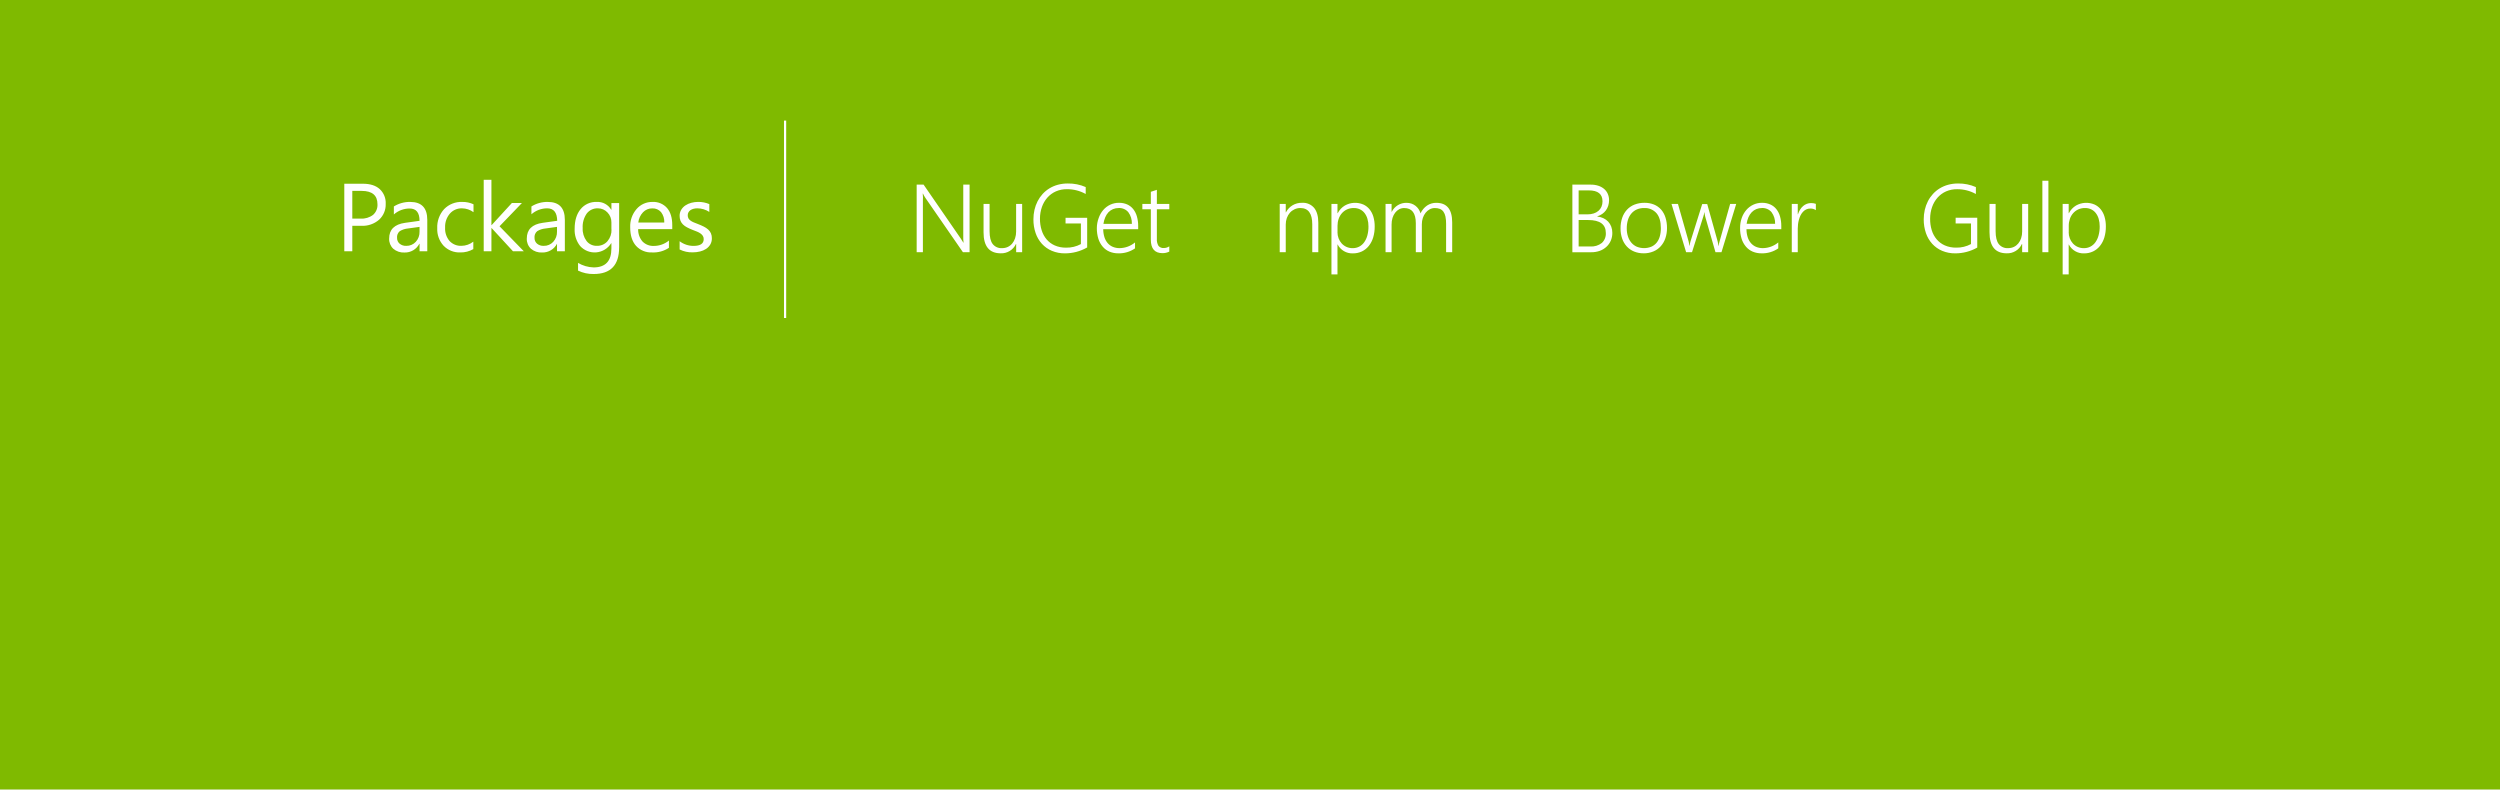
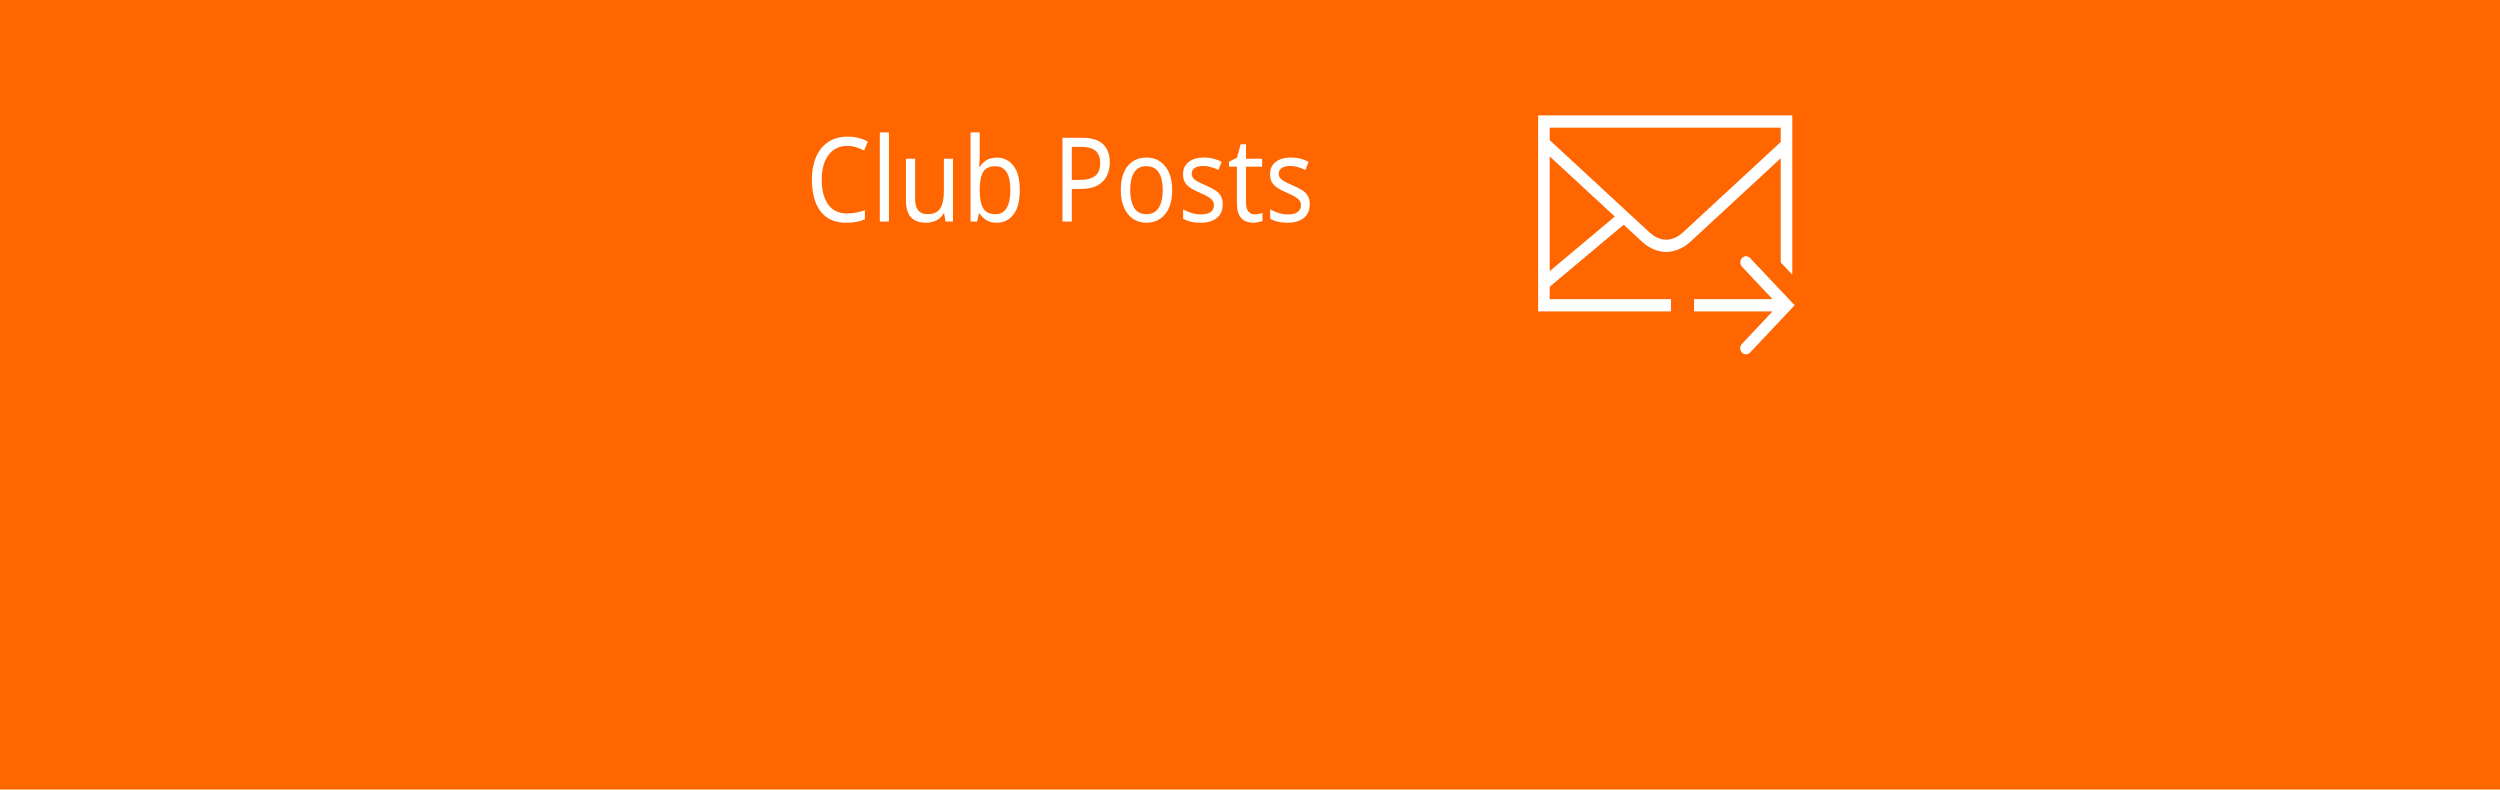
- <svg xmlns="http://www.w3.org/2000/svg" id="bg" viewBox="0 0 1140 360">
-   <defs>
-     <style>.cls-1{fill:#7fba00;}.cls-2{fill:#fff;}</style>
+ <svg xmlns="http://www.w3.org/2000/svg" id="bg" viewBox="0 0 1140 360" version="1.1">
+   <defs id="defs27">
+     <style id="style25">.cls-1{fill:#7fba00;}.cls-2{fill:#fff;}</style>
  </defs>
-   <path class="cls-1" d="M0,0H1140V360H0V0Z" />
-   <path class="cls-2" d="M160.65,102.95v11.64H157V83.78h8.46q4.94,0,7.66,2.41A8.59,8.59,0,0,1,175.88,93a9.34,9.34,0,0,1-3,7.18,11.53,11.53,0,0,1-8.15,2.79h-4.06Zm0-15.9V99.68h3.78a8.45,8.45,0,0,0,5.7-1.71,6,6,0,0,0,2-4.82q0-6.1-7.22-6.1h-4.23Zm34.19,27.54h-3.52v-3.44h-0.09a7.38,7.38,0,0,1-6.77,4,7.23,7.23,0,0,1-5.15-1.74,6,6,0,0,1-1.86-4.62q0-6.17,7.26-7.18l6.6-.92q0-5.61-4.53-5.61a10.83,10.83,0,0,0-7.18,2.71V94.14a13.63,13.63,0,0,1,7.48-2.06q7.76,0,7.76,8.21v14.31Zm-3.52-11.13-5.31.73a8.62,8.62,0,0,0-3.7,1.21,3.5,3.5,0,0,0-1.25,3.08,3.36,3.36,0,0,0,1.15,2.63,4.44,4.44,0,0,0,3.06,1,5.66,5.66,0,0,0,4.33-1.84,6.56,6.56,0,0,0,1.71-4.65v-2.19Zm24.54,10.12a11.45,11.45,0,0,1-6,1.53,10,10,0,0,1-7.59-3.06,11.09,11.09,0,0,1-2.89-7.94,12.2,12.2,0,0,1,3.12-8.73,10.9,10.9,0,0,1,8.31-3.3,11.58,11.58,0,0,1,5.11,1.07v3.61A9,9,0,0,0,210.66,95a7.08,7.08,0,0,0-5.53,2.42,9.17,9.17,0,0,0-2.16,6.35,8.73,8.73,0,0,0,2,6.1,7,7,0,0,0,5.45,2.23,8.83,8.83,0,0,0,5.41-1.91v3.35Zm23,1h-4.94L224.18,104h-0.09v10.57h-3.52V82h3.52v20.65h0.09l9.24-10.08H238l-10.21,10.61Zm18.74,0H254v-3.44H254a7.38,7.38,0,0,1-6.77,4,7.23,7.23,0,0,1-5.15-1.74,6,6,0,0,1-1.86-4.62q0-6.17,7.26-7.18l6.6-.92Q254,95,249.51,95a10.83,10.83,0,0,0-7.18,2.71V94.14a13.63,13.63,0,0,1,7.48-2.06q7.76,0,7.76,8.21v14.31ZM254,103.46l-5.31.73a8.62,8.62,0,0,0-3.7,1.21,3.5,3.5,0,0,0-1.25,3.08,3.36,3.36,0,0,0,1.15,2.63,4.44,4.44,0,0,0,3.06,1,5.66,5.66,0,0,0,4.33-1.84,6.56,6.56,0,0,0,1.71-4.65v-2.19Zm28.32,9.37q0,12.12-11.6,12.12a15.58,15.58,0,0,1-7.13-1.55v-3.52a14.65,14.65,0,0,0,7.09,2.06q8.12,0,8.12-8.64V110.9h-0.09a8.9,8.9,0,0,1-14.17,1.28,11.72,11.72,0,0,1-2.5-7.87q0-5.61,2.7-8.92a9,9,0,0,1,7.38-3.31,7.17,7.17,0,0,1,6.6,3.57h0.09V92.59h3.52v20.24Zm-3.52-8.19V101.4a6.29,6.29,0,0,0-1.77-4.49A5.84,5.84,0,0,0,272.66,95a6.12,6.12,0,0,0-5.11,2.37,10.6,10.6,0,0,0-1.85,6.65,9.1,9.1,0,0,0,1.77,5.88,5.73,5.73,0,0,0,4.69,2.2A6.13,6.13,0,0,0,277,110,7.85,7.85,0,0,0,278.85,104.64Zm27.72-.17H291a8.23,8.23,0,0,0,2,5.67,6.81,6.81,0,0,0,5.2,2,10.81,10.81,0,0,0,6.83-2.45V113a12.77,12.77,0,0,1-7.67,2.11,9.3,9.3,0,0,1-7.33-3q-2.66-3-2.66-8.43a12,12,0,0,1,2.91-8.37,9.34,9.34,0,0,1,7.23-3.23,8.27,8.27,0,0,1,6.68,2.79q2.36,2.79,2.36,7.76v1.85Zm-3.61-3a7.18,7.18,0,0,0-1.47-4.75,5,5,0,0,0-4-1.7,5.69,5.69,0,0,0-4.23,1.78,8.09,8.09,0,0,0-2.15,4.66H303Zm7,12.31V110a10.42,10.42,0,0,0,6.34,2.13q4.64,0,4.64-3.09a2.69,2.69,0,0,0-.4-1.49,4,4,0,0,0-1.07-1.09,8.3,8.3,0,0,0-1.59-.85l-2-.78a25.19,25.19,0,0,1-2.57-1.17,7.74,7.74,0,0,1-1.85-1.33,5,5,0,0,1-1.12-1.69,6,6,0,0,1-.38-2.21,5.26,5.26,0,0,1,.71-2.74,6.29,6.29,0,0,1,1.89-2,8.82,8.82,0,0,1,2.7-1.21,12,12,0,0,1,3.13-.41,12.63,12.63,0,0,1,5.11,1v3.57A10,10,0,0,0,317.94,95a6.52,6.52,0,0,0-1.78.23,4.36,4.36,0,0,0-1.36.63,2.92,2.92,0,0,0-.88,1,2.57,2.57,0,0,0-.31,1.26,3,3,0,0,0,.31,1.44,3.16,3.16,0,0,0,.91,1,6.94,6.94,0,0,0,1.46.82q0.86,0.37,2,.79a27.4,27.4,0,0,1,2.62,1.15,9,9,0,0,1,2,1.33,5.21,5.21,0,0,1,1.26,1.71,5.52,5.52,0,0,1,.44,2.3,5.42,5.42,0,0,1-.72,2.84,6.17,6.17,0,0,1-1.92,2,8.81,8.81,0,0,1-2.77,1.18,13.69,13.69,0,0,1-3.29.39A12.48,12.48,0,0,1,310,113.8ZM439.09,115L422,90.27q-0.32-.47-0.63-1a6.22,6.22,0,0,1-.5-1h-0.11q0,0.39.08,1.07t0,1.72V115H418V84.19h3.16L438,108.62q0.39,0.58.7,1.08l0.57,0.93h0.11q-0.09-.71-0.13-1.59t0-2V84.19h2.88V115h-3Zm24.28,0v-3.74h-0.09a7.35,7.35,0,0,1-6.94,4.25q-7.84,0-7.84-9.58V93h2.75v12.42q0,4,1.41,5.84a5,5,0,0,0,4.31,1.89,6,6,0,0,0,2.59-.55,5.91,5.91,0,0,0,2-1.55,7.25,7.25,0,0,0,1.32-2.4,9.61,9.61,0,0,0,.47-3.09V93h2.75v22h-2.75Zm32.32-2.13a20.24,20.24,0,0,1-10.05,2.66,15,15,0,0,1-6-1.15,13,13,0,0,1-4.53-3.2,14.11,14.11,0,0,1-2.87-4.9,18.8,18.8,0,0,1-1-6.26,19.15,19.15,0,0,1,.48-4.34,17,17,0,0,1,1.42-3.91,15.06,15.06,0,0,1,2.29-3.31,14.31,14.31,0,0,1,3.1-2.56,14.9,14.9,0,0,1,3.86-1.65,17,17,0,0,1,4.53-.58,19.51,19.51,0,0,1,8.16,1.63v3.16a17.27,17.27,0,0,0-8.51-2.19,12.2,12.2,0,0,0-5.09,1,11.39,11.39,0,0,0-3.88,2.84,12.9,12.9,0,0,0-2.48,4.26,16.08,16.08,0,0,0-.9,5.34A17,17,0,0,0,475,105a11.83,11.83,0,0,0,2.27,4.18,10.36,10.36,0,0,0,3.72,2.75,12.42,12.42,0,0,0,5.11,1,13.53,13.53,0,0,0,6.79-1.63v-9.39h-7v-2.6h9.86v13.56Zm7.38-8.38a12.32,12.32,0,0,0,.54,3.63,7.69,7.69,0,0,0,1.48,2.73,6.36,6.36,0,0,0,2.35,1.71,7.89,7.89,0,0,0,3.13.59,11.19,11.19,0,0,0,7-2.6v2.71a12.81,12.81,0,0,1-7.65,2.26,10.1,10.1,0,0,1-4-.77,8.32,8.32,0,0,1-3.07-2.25,10.25,10.25,0,0,1-2-3.62,16.05,16.05,0,0,1-.69-4.9A13.51,13.51,0,0,1,501,99.4a11.29,11.29,0,0,1,2.08-3.64,9.61,9.61,0,0,1,3.16-2.41,9.17,9.17,0,0,1,4-.87,9,9,0,0,1,3.76.74,7.38,7.38,0,0,1,2.74,2.12,9.59,9.59,0,0,1,1.69,3.35,15.7,15.7,0,0,1,.58,4.43v1.38h-15.9Zm13.06-2.41a8.38,8.38,0,0,0-1.63-5.33,5.36,5.36,0,0,0-4.36-1.89,6.7,6.7,0,0,0-2.59.49,6.16,6.16,0,0,0-2.09,1.43A7.7,7.7,0,0,0,504,99.07a11.42,11.42,0,0,0-.83,3h13Zm17.07,12.65a6.82,6.82,0,0,1-3.09.71q-5.33,0-5.33-6.14V95.41h-3.87V93h3.87V87.46l2.75-.9V93h5.67v2.41h-5.67v13.47a5.51,5.51,0,0,0,.73,3.22,2.87,2.87,0,0,0,2.47,1,4.45,4.45,0,0,0,2.47-.77v2.43ZM598.39,115V102.32q0-7.45-5.41-7.46a6.24,6.24,0,0,0-2.66.57A6.39,6.39,0,0,0,588.2,97a7.41,7.41,0,0,0-1.4,2.4,8.68,8.68,0,0,0-.5,3V115h-2.75V93h2.75v3.82h0.09a8,8,0,0,1,7.37-4.34,6.65,6.65,0,0,1,5.5,2.34q1.89,2.34,1.89,6.77V115h-2.75Zm11.5-3.54v13.66h-2.75V93h2.75v4.21H610a8.74,8.74,0,0,1,3.28-3.51,9.55,9.55,0,0,1,8.4-.45,7.82,7.82,0,0,1,2.81,2.16,9.79,9.79,0,0,1,1.76,3.39,15.3,15.3,0,0,1,.61,4.49,17,17,0,0,1-.69,5,11.47,11.47,0,0,1-2,3.86,9,9,0,0,1-3.13,2.5,9.35,9.35,0,0,1-4.14.89,7.48,7.48,0,0,1-6.94-4.06h-0.09Zm0-5.61a7.84,7.84,0,0,0,.5,2.83A7.31,7.31,0,0,0,611.8,111a6.54,6.54,0,0,0,2.18,1.58,6.76,6.76,0,0,0,2.83.58,6.33,6.33,0,0,0,3-.7,6.52,6.52,0,0,0,2.27-2,9.63,9.63,0,0,0,1.44-3.12,15.34,15.34,0,0,0,.5-4.08,12,12,0,0,0-.47-3.49,7.92,7.92,0,0,0-1.34-2.65,5.82,5.82,0,0,0-2.11-1.68,6.42,6.42,0,0,0-2.76-.58,7.31,7.31,0,0,0-3.09.63,7,7,0,0,0-2.34,1.73,7.67,7.67,0,0,0-1.48,2.57,9.39,9.39,0,0,0-.52,3.13v2.92ZM659.42,115V102.07a15.75,15.75,0,0,0-.3-3.34,5.83,5.83,0,0,0-.93-2.22,3.64,3.64,0,0,0-1.61-1.25,6.34,6.34,0,0,0-2.33-.39,4.8,4.8,0,0,0-2.28.57A6,6,0,0,0,650.09,97a7.61,7.61,0,0,0-1.27,2.35,9,9,0,0,0-.46,2.92V115h-2.75V101.79q0-6.92-5.31-6.92a4.86,4.86,0,0,0-2.28.55A5.67,5.67,0,0,0,636.19,97,7.35,7.35,0,0,0,635,99.33a10,10,0,0,0-.44,3.06V115h-2.75V93h2.75v3.57h0.09a7.37,7.37,0,0,1,6.77-4.08,6.69,6.69,0,0,1,2.19.35,6.36,6.36,0,0,1,1.85,1,6.47,6.47,0,0,1,1.41,1.51,6.83,6.83,0,0,1,.89,1.93,8.83,8.83,0,0,1,3-3.57,7.46,7.46,0,0,1,4.2-1.22q7.24,0,7.24,8.94V115h-2.75ZM717,115V84.19h8.42a10.8,10.8,0,0,1,3.45.52,7.74,7.74,0,0,1,2.62,1.45,6.28,6.28,0,0,1,1.66,2.25,7,7,0,0,1,.58,2.88,8.26,8.26,0,0,1-.37,2.49,7.43,7.43,0,0,1-1.05,2.12,7,7,0,0,1-1.69,1.65,8.44,8.44,0,0,1-2.27,1.11v0.09a8.43,8.43,0,0,1,2.81.75,7.1,7.1,0,0,1,2.17,1.57,6.86,6.86,0,0,1,1.4,2.27,8,8,0,0,1,.49,2.85,8.83,8.83,0,0,1-.71,3.58,8.18,8.18,0,0,1-2,2.79,9,9,0,0,1-3,1.82,11.25,11.25,0,0,1-3.89.64H717Zm2.86-28.19V97.75h4a9.22,9.22,0,0,0,2.84-.41,6.22,6.22,0,0,0,2.17-1.18,5.19,5.19,0,0,0,1.39-1.87,6.06,6.06,0,0,0,.48-2.47q0-5-6.23-5h-4.64Zm0,13.51V112.4h5.31a7.75,7.75,0,0,0,5.25-1.6,5.7,5.7,0,0,0,1.84-4.54q0-5.93-8.06-5.93h-4.34Zm29.66,15.19a11.26,11.26,0,0,1-4.39-.82,9.38,9.38,0,0,1-3.32-2.31,10.17,10.17,0,0,1-2.11-3.58,13.88,13.88,0,0,1-.73-4.62,14.6,14.6,0,0,1,.77-4.92,10.35,10.35,0,0,1,2.2-3.68,9.41,9.41,0,0,1,3.45-2.31,12.23,12.23,0,0,1,4.51-.79,11.24,11.24,0,0,1,4.3.78,8.77,8.77,0,0,1,3.24,2.27,10.1,10.1,0,0,1,2,3.61,15.25,15.25,0,0,1,.71,4.83,14.12,14.12,0,0,1-.74,4.69,10.59,10.59,0,0,1-2.12,3.64,9.37,9.37,0,0,1-3.35,2.36A11.35,11.35,0,0,1,749.51,115.52Zm0.21-20.65a8.25,8.25,0,0,0-3.27.62,6.85,6.85,0,0,0-2.5,1.82,8.2,8.2,0,0,0-1.6,2.92,12.75,12.75,0,0,0-.56,3.92,11.58,11.58,0,0,0,.56,3.72,8.37,8.37,0,0,0,1.58,2.84,6.81,6.81,0,0,0,2.48,1.82,8.87,8.87,0,0,0,6.53,0,6.45,6.45,0,0,0,2.41-1.78,7.85,7.85,0,0,0,1.49-2.87,13.59,13.59,0,0,0,.5-3.87q0-4.45-2-6.8A7,7,0,0,0,749.72,94.87ZM785,115h-2.75l-4.66-16.16a12,12,0,0,1-.34-2h-0.09q0,0.32-.14.79a9.84,9.84,0,0,1-.31,1.12L771.56,115h-2.69l-6.66-22h2.94L770,110.06a9.67,9.67,0,0,1,.3,1.91h0.17q0-.39.14-0.88a10.47,10.47,0,0,1,.27-1.05l5.33-17h2.28l4.77,17.08a13.44,13.44,0,0,1,.32,1.91h0.17a3.17,3.17,0,0,1,.09-0.85q0.11-.48.28-1.06L788.94,93h2.77Zm11.39-10.51a12.3,12.3,0,0,0,.54,3.63,7.69,7.69,0,0,0,1.48,2.73,6.36,6.36,0,0,0,2.35,1.71,7.9,7.9,0,0,0,3.13.59,11.19,11.19,0,0,0,7-2.6v2.71a12.82,12.82,0,0,1-7.65,2.26,10.09,10.09,0,0,1-4-.77,8.32,8.32,0,0,1-3.07-2.25,10.23,10.23,0,0,1-2-3.62,16,16,0,0,1-.69-4.9,13.5,13.5,0,0,1,.75-4.58,11.26,11.26,0,0,1,2.08-3.64,9.58,9.58,0,0,1,3.16-2.41,9.17,9.17,0,0,1,4-.87,9,9,0,0,1,3.76.74A7.38,7.38,0,0,1,810,95.34a9.58,9.58,0,0,1,1.69,3.35,15.7,15.7,0,0,1,.58,4.43v1.38h-15.9Zm13.06-2.41a8.38,8.38,0,0,0-1.63-5.33,5.36,5.36,0,0,0-4.36-1.89,6.7,6.7,0,0,0-2.59.49,6.16,6.16,0,0,0-2.09,1.43,7.73,7.73,0,0,0-1.49,2.28,11.4,11.4,0,0,0-.83,3h13ZM828,95.81a4.11,4.11,0,0,0-2.49-.71,4.27,4.27,0,0,0-1.93.42,4.89,4.89,0,0,0-1.47,1.13A6.76,6.76,0,0,0,821,98.3a11.42,11.42,0,0,0-.71,1.94,14.07,14.07,0,0,0-.39,2,17.13,17.13,0,0,0-.12,2V115h-2.73V93h2.73v4.71h0.09a9.77,9.77,0,0,1,1-2.16,6.71,6.71,0,0,1,1.36-1.61,5.71,5.71,0,0,1,1.69-1,5.42,5.42,0,0,1,1.92-.34,7.48,7.48,0,0,1,1.19.09,4.59,4.59,0,0,1,1,.26v2.88Zm73.67,17.06a20.24,20.24,0,0,1-10.05,2.66,15,15,0,0,1-6-1.15,13,13,0,0,1-4.53-3.2,14.12,14.12,0,0,1-2.87-4.9,18.8,18.8,0,0,1-1-6.26,19.15,19.15,0,0,1,.48-4.34,17,17,0,0,1,1.42-3.91,15,15,0,0,1,2.29-3.31,14.32,14.32,0,0,1,3.1-2.56,14.89,14.89,0,0,1,3.86-1.65,17,17,0,0,1,4.53-.58A19.51,19.51,0,0,1,901,85.31v3.16a17.27,17.27,0,0,0-8.51-2.19,12.2,12.2,0,0,0-5.09,1,11.4,11.4,0,0,0-3.88,2.84,12.9,12.9,0,0,0-2.48,4.26,16.05,16.05,0,0,0-.9,5.34,17,17,0,0,0,.74,5.27,11.83,11.83,0,0,0,2.27,4.18,10.36,10.36,0,0,0,3.72,2.75,12.42,12.42,0,0,0,5.11,1,13.53,13.53,0,0,0,6.79-1.63v-9.39h-7v-2.6h9.86v13.56ZM922.1,115v-3.74H922a7.35,7.35,0,0,1-6.94,4.25q-7.84,0-7.84-9.58V93H910v12.42q0,4,1.41,5.84a5,5,0,0,0,4.31,1.89,6,6,0,0,0,2.59-.55,5.92,5.92,0,0,0,2-1.55,7.25,7.25,0,0,0,1.32-2.4,9.59,9.59,0,0,0,.47-3.09V93h2.75v22H922.1Zm9.22,0V82.43h2.75V115h-2.75Zm12-3.54v13.66h-2.75V93h2.75v4.21h0.09a8.75,8.75,0,0,1,3.28-3.51,9.55,9.55,0,0,1,8.4-.45,7.8,7.8,0,0,1,2.81,2.16,9.78,9.78,0,0,1,1.76,3.39,15.3,15.3,0,0,1,.61,4.49,17,17,0,0,1-.69,5,11.49,11.49,0,0,1-2,3.86,9,9,0,0,1-3.13,2.5,9.35,9.35,0,0,1-4.13.89,7.48,7.48,0,0,1-6.94-4.06H943.3Zm0-5.61a7.86,7.86,0,0,0,.5,2.83,7.34,7.34,0,0,0,1.41,2.32,6.55,6.55,0,0,0,2.18,1.58,6.76,6.76,0,0,0,2.83.58,6.33,6.33,0,0,0,3-.7,6.53,6.53,0,0,0,2.27-2,9.61,9.61,0,0,0,1.44-3.12,15.3,15.3,0,0,0,.51-4.08,12,12,0,0,0-.47-3.49,7.94,7.94,0,0,0-1.34-2.65,5.81,5.81,0,0,0-2.11-1.68,6.42,6.42,0,0,0-2.76-.58,7.31,7.31,0,0,0-3.09.63,7,7,0,0,0-2.34,1.73,7.66,7.66,0,0,0-1.48,2.57,9.39,9.39,0,0,0-.52,3.13v2.92ZM358.5,55h-1v90h1V55Z" />
+   <path class="cls-1" d="M0,0H1140V360H0V0Z" id="path31" style="fill:#ff6600" />
+   <path class="cls-2" d="M160.65,102.95v11.64H157V83.78h8.46q4.94,0,7.66,2.41A8.59,8.59,0,0,1,175.88,93a9.34,9.34,0,0,1-3,7.18,11.53,11.53,0,0,1-8.15,2.79h-4.06Zm0-15.9V99.68h3.78a8.45,8.45,0,0,0,5.7-1.71,6,6,0,0,0,2-4.82q0-6.1-7.22-6.1h-4.23Zm34.19,27.54h-3.52v-3.44h-0.09a7.38,7.38,0,0,1-6.77,4,7.23,7.23,0,0,1-5.15-1.74,6,6,0,0,1-1.86-4.62q0-6.17,7.26-7.18l6.6-.92q0-5.61-4.53-5.61a10.83,10.83,0,0,0-7.18,2.71V94.14a13.63,13.63,0,0,1,7.48-2.06q7.76,0,7.76,8.21v14.31Zm-3.52-11.13-5.31.73a8.62,8.62,0,0,0-3.7,1.21,3.5,3.5,0,0,0-1.25,3.08,3.36,3.36,0,0,0,1.15,2.63,4.44,4.44,0,0,0,3.06,1,5.66,5.66,0,0,0,4.33-1.84,6.56,6.56,0,0,0,1.71-4.65v-2.19Zm24.54,10.12a11.45,11.45,0,0,1-6,1.53,10,10,0,0,1-7.59-3.06,11.09,11.09,0,0,1-2.89-7.94,12.2,12.2,0,0,1,3.12-8.73,10.9,10.9,0,0,1,8.31-3.3,11.58,11.58,0,0,1,5.11,1.07v3.61A9,9,0,0,0,210.66,95a7.08,7.08,0,0,0-5.53,2.42,9.17,9.17,0,0,0-2.16,6.35,8.73,8.73,0,0,0,2,6.1,7,7,0,0,0,5.45,2.23,8.83,8.83,0,0,0,5.41-1.91v3.35Zm23,1h-4.94L224.18,104h-0.09v10.57h-3.52V82h3.52v20.65h0.09l9.24-10.08H238l-10.21,10.61Zm18.74,0H254v-3.44H254a7.38,7.38,0,0,1-6.77,4,7.23,7.23,0,0,1-5.15-1.74,6,6,0,0,1-1.86-4.62q0-6.17,7.26-7.18l6.6-.92Q254,95,249.51,95a10.83,10.83,0,0,0-7.18,2.71V94.14a13.63,13.63,0,0,1,7.48-2.06q7.76,0,7.76,8.21v14.31ZM254,103.46l-5.31.73a8.62,8.62,0,0,0-3.7,1.21,3.5,3.5,0,0,0-1.25,3.08,3.36,3.36,0,0,0,1.15,2.63,4.44,4.44,0,0,0,3.06,1,5.66,5.66,0,0,0,4.33-1.84,6.56,6.56,0,0,0,1.71-4.65v-2.19Zm28.32,9.37q0,12.12-11.6,12.12a15.58,15.58,0,0,1-7.13-1.55v-3.52a14.65,14.65,0,0,0,7.09,2.06q8.12,0,8.12-8.64V110.9h-0.09a8.9,8.9,0,0,1-14.17,1.28,11.72,11.72,0,0,1-2.5-7.87q0-5.61,2.7-8.92a9,9,0,0,1,7.38-3.31,7.17,7.17,0,0,1,6.6,3.57h0.09V92.59h3.52v20.24Zm-3.52-8.19V101.4a6.29,6.29,0,0,0-1.77-4.49A5.84,5.84,0,0,0,272.66,95a6.12,6.12,0,0,0-5.11,2.37,10.6,10.6,0,0,0-1.85,6.65,9.1,9.1,0,0,0,1.77,5.88,5.73,5.73,0,0,0,4.69,2.2A6.13,6.13,0,0,0,277,110,7.85,7.85,0,0,0,278.85,104.64Zm27.72-.17H291a8.23,8.23,0,0,0,2,5.67,6.81,6.81,0,0,0,5.2,2,10.81,10.81,0,0,0,6.83-2.45V113a12.77,12.77,0,0,1-7.67,2.11,9.3,9.3,0,0,1-7.33-3q-2.66-3-2.66-8.43a12,12,0,0,1,2.91-8.37,9.34,9.34,0,0,1,7.23-3.23,8.27,8.27,0,0,1,6.68,2.79q2.36,2.79,2.36,7.76v1.85Zm-3.61-3a7.18,7.18,0,0,0-1.47-4.75,5,5,0,0,0-4-1.7,5.69,5.69,0,0,0-4.23,1.78,8.09,8.09,0,0,0-2.15,4.66H303Zm7,12.31V110a10.42,10.42,0,0,0,6.34,2.13q4.64,0,4.64-3.09a2.69,2.69,0,0,0-.4-1.49,4,4,0,0,0-1.07-1.09,8.3,8.3,0,0,0-1.59-.85l-2-.78a25.19,25.19,0,0,1-2.57-1.17,7.74,7.74,0,0,1-1.85-1.33,5,5,0,0,1-1.12-1.69,6,6,0,0,1-.38-2.21,5.26,5.26,0,0,1,.71-2.74,6.29,6.29,0,0,1,1.89-2,8.82,8.82,0,0,1,2.7-1.21,12,12,0,0,1,3.13-.41,12.63,12.63,0,0,1,5.11,1v3.57A10,10,0,0,0,317.94,95a6.52,6.52,0,0,0-1.78.23,4.36,4.36,0,0,0-1.36.63,2.92,2.92,0,0,0-.88,1,2.57,2.57,0,0,0-.31,1.26,3,3,0,0,0,.31,1.44,3.16,3.16,0,0,0,.91,1,6.94,6.94,0,0,0,1.46.82q0.86,0.37,2,.79a27.4,27.4,0,0,1,2.62,1.15,9,9,0,0,1,2,1.33,5.21,5.21,0,0,1,1.26,1.71,5.52,5.52,0,0,1,.44,2.3,5.42,5.42,0,0,1-.72,2.84,6.17,6.17,0,0,1-1.92,2,8.81,8.81,0,0,1-2.77,1.18,13.69,13.69,0,0,1-3.29.39A12.48,12.48,0,0,1,310,113.8ZM439.09,115L422,90.27q-0.32-.47-0.63-1a6.22,6.22,0,0,1-.5-1h-0.11q0,0.39.08,1.07t0,1.72V115H418V84.19h3.16L438,108.62q0.39,0.58.7,1.08l0.57,0.93h0.11q-0.09-.71-0.13-1.59t0-2V84.19h2.88V115h-3Zm24.28,0v-3.74h-0.09a7.35,7.35,0,0,1-6.94,4.25q-7.84,0-7.84-9.58V93h2.75v12.42q0,4,1.41,5.84a5,5,0,0,0,4.31,1.89,6,6,0,0,0,2.59-.55,5.91,5.91,0,0,0,2-1.55,7.25,7.25,0,0,0,1.32-2.4,9.61,9.61,0,0,0,.47-3.09V93h2.75v22h-2.75Zm32.32-2.13a20.24,20.24,0,0,1-10.05,2.66,15,15,0,0,1-6-1.15,13,13,0,0,1-4.53-3.2,14.11,14.11,0,0,1-2.87-4.9,18.8,18.8,0,0,1-1-6.26,19.15,19.15,0,0,1,.48-4.34,17,17,0,0,1,1.42-3.91,15.06,15.06,0,0,1,2.29-3.31,14.31,14.31,0,0,1,3.1-2.56,14.9,14.9,0,0,1,3.86-1.65,17,17,0,0,1,4.53-.58,19.51,19.51,0,0,1,8.16,1.63v3.16a17.27,17.27,0,0,0-8.51-2.19,12.2,12.2,0,0,0-5.09,1,11.39,11.39,0,0,0-3.88,2.84,12.9,12.9,0,0,0-2.48,4.26,16.08,16.08,0,0,0-.9,5.34A17,17,0,0,0,475,105a11.83,11.83,0,0,0,2.27,4.18,10.36,10.36,0,0,0,3.72,2.75,12.42,12.42,0,0,0,5.11,1,13.53,13.53,0,0,0,6.79-1.63v-9.39h-7v-2.6h9.86v13.56Zm7.38-8.38a12.32,12.32,0,0,0,.54,3.63,7.69,7.69,0,0,0,1.48,2.73,6.36,6.36,0,0,0,2.35,1.71,7.89,7.89,0,0,0,3.13.59,11.19,11.19,0,0,0,7-2.6v2.71a12.81,12.81,0,0,1-7.65,2.26,10.1,10.1,0,0,1-4-.77,8.32,8.32,0,0,1-3.07-2.25,10.25,10.25,0,0,1-2-3.62,16.05,16.05,0,0,1-.69-4.9A13.51,13.51,0,0,1,501,99.4a11.29,11.29,0,0,1,2.08-3.64,9.61,9.61,0,0,1,3.16-2.41,9.17,9.17,0,0,1,4-.87,9,9,0,0,1,3.76.74,7.38,7.38,0,0,1,2.74,2.12,9.59,9.59,0,0,1,1.69,3.35,15.7,15.7,0,0,1,.58,4.43v1.38h-15.9Zm13.06-2.41a8.38,8.38,0,0,0-1.63-5.33,5.36,5.36,0,0,0-4.36-1.89,6.7,6.7,0,0,0-2.59.49,6.16,6.16,0,0,0-2.09,1.43A7.7,7.7,0,0,0,504,99.07a11.42,11.42,0,0,0-.83,3h13Zm17.07,12.65a6.82,6.82,0,0,1-3.09.71q-5.33,0-5.33-6.14V95.41h-3.87V93h3.87V87.46l2.75-.9V93h5.67v2.41h-5.67v13.47a5.51,5.51,0,0,0,.73,3.22,2.87,2.87,0,0,0,2.47,1,4.45,4.45,0,0,0,2.47-.77v2.43ZM598.39,115V102.32q0-7.45-5.41-7.46a6.24,6.24,0,0,0-2.66.57A6.39,6.39,0,0,0,588.2,97a7.41,7.41,0,0,0-1.4,2.4,8.68,8.68,0,0,0-.5,3V115h-2.75V93h2.75v3.82h0.09a8,8,0,0,1,7.37-4.34,6.65,6.65,0,0,1,5.5,2.34q1.89,2.34,1.89,6.77V115h-2.75Zm11.5-3.54v13.66h-2.75V93h2.75v4.21H610a8.74,8.74,0,0,1,3.28-3.51,9.55,9.55,0,0,1,8.4-.45,7.82,7.82,0,0,1,2.81,2.16,9.79,9.79,0,0,1,1.76,3.39,15.3,15.3,0,0,1,.61,4.49,17,17,0,0,1-.69,5,11.47,11.47,0,0,1-2,3.86,9,9,0,0,1-3.13,2.5,9.35,9.35,0,0,1-4.14.89,7.48,7.48,0,0,1-6.94-4.06h-0.09Zm0-5.61a7.84,7.84,0,0,0,.5,2.83A7.31,7.31,0,0,0,611.8,111a6.54,6.54,0,0,0,2.18,1.58,6.76,6.76,0,0,0,2.83.58,6.33,6.33,0,0,0,3-.7,6.52,6.52,0,0,0,2.27-2,9.63,9.63,0,0,0,1.44-3.12,15.34,15.34,0,0,0,.5-4.08,12,12,0,0,0-.47-3.49,7.92,7.92,0,0,0-1.34-2.65,5.82,5.82,0,0,0-2.11-1.68,6.42,6.42,0,0,0-2.76-.58,7.31,7.31,0,0,0-3.09.63,7,7,0,0,0-2.34,1.73,7.67,7.67,0,0,0-1.48,2.57,9.39,9.39,0,0,0-.52,3.13v2.92ZM659.42,115V102.07a15.75,15.75,0,0,0-.3-3.34,5.83,5.83,0,0,0-.93-2.22,3.64,3.64,0,0,0-1.61-1.25,6.34,6.34,0,0,0-2.33-.39,4.8,4.8,0,0,0-2.28.57A6,6,0,0,0,650.09,97a7.61,7.61,0,0,0-1.27,2.35,9,9,0,0,0-.46,2.92V115h-2.75V101.79q0-6.92-5.31-6.92a4.86,4.86,0,0,0-2.28.55A5.67,5.67,0,0,0,636.19,97,7.35,7.35,0,0,0,635,99.33a10,10,0,0,0-.44,3.06V115h-2.75V93h2.75v3.57h0.09a7.37,7.37,0,0,1,6.77-4.08,6.69,6.69,0,0,1,2.19.35,6.36,6.36,0,0,1,1.85,1,6.47,6.47,0,0,1,1.41,1.51,6.83,6.83,0,0,1,.89,1.93,8.83,8.83,0,0,1,3-3.57,7.46,7.46,0,0,1,4.2-1.22q7.24,0,7.24,8.94V115h-2.75ZM717,115V84.19h8.42a10.8,10.8,0,0,1,3.45.52,7.74,7.74,0,0,1,2.62,1.45,6.28,6.28,0,0,1,1.66,2.25,7,7,0,0,1,.58,2.88,8.26,8.26,0,0,1-.37,2.49,7.43,7.43,0,0,1-1.05,2.12,7,7,0,0,1-1.69,1.65,8.44,8.44,0,0,1-2.27,1.11v0.09a8.43,8.43,0,0,1,2.81.75,7.1,7.1,0,0,1,2.17,1.57,6.86,6.86,0,0,1,1.4,2.27,8,8,0,0,1,.49,2.85,8.83,8.83,0,0,1-.71,3.58,8.18,8.18,0,0,1-2,2.79,9,9,0,0,1-3,1.82,11.25,11.25,0,0,1-3.89.64H717Zm2.86-28.19V97.75h4a9.22,9.22,0,0,0,2.84-.41,6.22,6.22,0,0,0,2.17-1.18,5.19,5.19,0,0,0,1.39-1.87,6.06,6.06,0,0,0,.48-2.47q0-5-6.23-5h-4.64Zm0,13.51V112.4h5.31a7.75,7.75,0,0,0,5.25-1.6,5.7,5.7,0,0,0,1.84-4.54q0-5.93-8.06-5.93h-4.34Zm29.66,15.19a11.26,11.26,0,0,1-4.39-.82,9.38,9.38,0,0,1-3.32-2.31,10.17,10.17,0,0,1-2.11-3.58,13.88,13.88,0,0,1-.73-4.62,14.6,14.6,0,0,1,.77-4.92,10.35,10.35,0,0,1,2.2-3.68,9.41,9.41,0,0,1,3.45-2.31,12.23,12.23,0,0,1,4.51-.79,11.24,11.24,0,0,1,4.3.78,8.77,8.77,0,0,1,3.24,2.27,10.1,10.1,0,0,1,2,3.61,15.25,15.25,0,0,1,.71,4.83,14.12,14.12,0,0,1-.74,4.69,10.59,10.59,0,0,1-2.12,3.64,9.37,9.37,0,0,1-3.35,2.36A11.35,11.35,0,0,1,749.51,115.52Zm0.21-20.65a8.25,8.25,0,0,0-3.27.62,6.85,6.85,0,0,0-2.5,1.82,8.2,8.2,0,0,0-1.6,2.92,12.75,12.75,0,0,0-.56,3.92,11.58,11.58,0,0,0,.56,3.72,8.37,8.37,0,0,0,1.58,2.84,6.81,6.81,0,0,0,2.48,1.82,8.87,8.87,0,0,0,6.53,0,6.45,6.45,0,0,0,2.41-1.78,7.85,7.85,0,0,0,1.49-2.87,13.59,13.59,0,0,0,.5-3.87q0-4.45-2-6.8A7,7,0,0,0,749.72,94.87ZM785,115h-2.75l-4.66-16.16a12,12,0,0,1-.34-2h-0.09q0,0.32-.14.79a9.84,9.84,0,0,1-.31,1.12L771.56,115h-2.69l-6.66-22h2.94L770,110.06a9.67,9.67,0,0,1,.3,1.91h0.17q0-.39.14-0.88a10.47,10.47,0,0,1,.27-1.05l5.33-17h2.28l4.77,17.08a13.44,13.44,0,0,1,.32,1.91h0.17a3.17,3.17,0,0,1,.09-0.85q0.11-.48.28-1.06L788.94,93h2.77Zm11.39-10.51a12.3,12.3,0,0,0,.54,3.63,7.69,7.69,0,0,0,1.48,2.73,6.36,6.36,0,0,0,2.35,1.71,7.9,7.9,0,0,0,3.13.59,11.19,11.19,0,0,0,7-2.6v2.71a12.82,12.82,0,0,1-7.65,2.26,10.09,10.09,0,0,1-4-.77,8.32,8.32,0,0,1-3.07-2.25,10.23,10.23,0,0,1-2-3.62,16,16,0,0,1-.69-4.9,13.5,13.5,0,0,1,.75-4.58,11.26,11.26,0,0,1,2.08-3.64,9.58,9.58,0,0,1,3.16-2.41,9.17,9.17,0,0,1,4-.87,9,9,0,0,1,3.76.74A7.38,7.38,0,0,1,810,95.34a9.58,9.58,0,0,1,1.69,3.35,15.7,15.7,0,0,1,.58,4.43v1.38h-15.9Zm13.06-2.41a8.38,8.38,0,0,0-1.63-5.33,5.36,5.36,0,0,0-4.36-1.89,6.7,6.7,0,0,0-2.59.49,6.16,6.16,0,0,0-2.09,1.43,7.73,7.73,0,0,0-1.49,2.28,11.4,11.4,0,0,0-.83,3h13ZM828,95.81a4.11,4.11,0,0,0-2.49-.71,4.27,4.27,0,0,0-1.93.42,4.89,4.89,0,0,0-1.47,1.13A6.76,6.76,0,0,0,821,98.3a11.42,11.42,0,0,0-.71,1.94,14.07,14.07,0,0,0-.39,2,17.13,17.13,0,0,0-.12,2V115h-2.73V93h2.73v4.71h0.09a9.77,9.77,0,0,1,1-2.16,6.71,6.71,0,0,1,1.36-1.61,5.71,5.71,0,0,1,1.69-1,5.42,5.42,0,0,1,1.92-.34,7.48,7.48,0,0,1,1.19.09,4.59,4.59,0,0,1,1,.26v2.88Zm73.67,17.06a20.24,20.24,0,0,1-10.05,2.66,15,15,0,0,1-6-1.15,13,13,0,0,1-4.53-3.2,14.12,14.12,0,0,1-2.87-4.9,18.8,18.8,0,0,1-1-6.26,19.15,19.15,0,0,1,.48-4.34,17,17,0,0,1,1.42-3.91,15,15,0,0,1,2.29-3.31,14.32,14.32,0,0,1,3.1-2.56,14.89,14.89,0,0,1,3.86-1.65,17,17,0,0,1,4.53-.58A19.51,19.51,0,0,1,901,85.31v3.16a17.27,17.27,0,0,0-8.51-2.19,12.2,12.2,0,0,0-5.09,1,11.4,11.4,0,0,0-3.88,2.84,12.9,12.9,0,0,0-2.48,4.26,16.05,16.05,0,0,0-.9,5.34,17,17,0,0,0,.74,5.27,11.83,11.83,0,0,0,2.27,4.18,10.36,10.36,0,0,0,3.72,2.75,12.42,12.42,0,0,0,5.11,1,13.53,13.53,0,0,0,6.79-1.63v-9.39h-7v-2.6h9.86v13.56ZM922.1,115v-3.74H922a7.35,7.35,0,0,1-6.94,4.25q-7.84,0-7.84-9.58V93H910v12.42q0,4,1.41,5.84a5,5,0,0,0,4.31,1.89,6,6,0,0,0,2.59-.55,5.92,5.92,0,0,0,2-1.55,7.25,7.25,0,0,0,1.32-2.4,9.59,9.59,0,0,0,.47-3.09V93h2.75v22H922.1Zm9.22,0V82.43h2.75V115h-2.75Zm12-3.54v13.66h-2.75V93h2.75v4.21h0.09a8.75,8.75,0,0,1,3.28-3.51,9.55,9.55,0,0,1,8.4-.45,7.8,7.8,0,0,1,2.81,2.16,9.78,9.78,0,0,1,1.76,3.39,15.3,15.3,0,0,1,.61,4.49,17,17,0,0,1-.69,5,11.49,11.49,0,0,1-2,3.86,9,9,0,0,1-3.13,2.5,9.35,9.35,0,0,1-4.13.89,7.48,7.48,0,0,1-6.94-4.06H943.3Zm0-5.61a7.86,7.86,0,0,0,.5,2.83,7.34,7.34,0,0,0,1.41,2.32,6.55,6.55,0,0,0,2.18,1.58,6.76,6.76,0,0,0,2.83.58,6.33,6.33,0,0,0,3-.7,6.53,6.53,0,0,0,2.27-2,9.61,9.61,0,0,0,1.44-3.12,15.3,15.3,0,0,0,.51-4.08,12,12,0,0,0-.47-3.49,7.94,7.94,0,0,0-1.34-2.65,5.81,5.81,0,0,0-2.11-1.68,6.42,6.42,0,0,0-2.76-.58,7.31,7.31,0,0,0-3.09.63,7,7,0,0,0-2.34,1.73,7.66,7.66,0,0,0-1.48,2.57,9.39,9.39,0,0,0-.52,3.13v2.92ZM358.5,55h-1v90h1V55Z" id="path33" style="fill:#ff6600" />
+   <text xml:space="preserve" style="font-style:normal;font-weight:normal;font-size:53.569px;line-height:1.25;font-family:sans-serif;letter-spacing:0px;word-spacing:0px;fill:#ffffff;fill-opacity:1;stroke:none;stroke-width:1.339" x="390.91" y="94.94" id="text42" transform="scale(0.9396878,1.064183)">
+     <tspan id="tspan40" x="390.91" y="94.94" style="font-size:50.27px;stroke-width:1.339">Club Posts</tspan>
+   </text>
+   <path id="path229" overflow="visible" font-weight="400" d="m 701.391,52.624 v 89.373 h 60.576 v -5.586 h -55.309 v -5.646 l 33.73,-28.284 c 2.736,2.529 7.771,7.182 8.405,7.768 4.016,3.705 8.274,4.642 11.003,4.642 2.727,0 6.988,-0.935 11.003,-4.642 3.119,-2.877 33.78,-31.219 41.209,-38.086 v 47.49 l 5.268,5.586 v -5.586 -67.03 z m 5.267,5.586 h 105.35 v 6.546 c -2.722,2.516 -41.315,38.191 -44.666,41.283 -2.949,2.722 -5.949,3.267 -7.546,3.267 -1.595,0 -4.59,-0.552 -7.541,-3.273 h -0.006 c -3.433,-3.17 -44.425,-41.055 -45.592,-42.134 z m 0,13.097 C 711.121,75.431 724.355,87.664 736.35,98.75 l -29.691,24.896 z m 89.522,45.526 a 2.634,2.793 0 0 0 -1.836,4.795 l 13.94,14.783 h -35.782 v 5.586 h 35.782 l -13.94,14.783 a 2.634,2.793 0 1 0 3.724,3.949 l 20.298,-21.525 -20.298,-21.525 a 2.634,2.793 0 0 0 -1.888,-0.846 z" style="font-weight:400;line-height:normal;font-family:sans-serif;text-indent:0;text-align:start;text-decoration:none;text-decoration-line:none;text-decoration-style:solid;text-decoration-color:#000000;text-transform:none;white-space:normal;overflow:visible;isolation:auto;mix-blend-mode:normal;fill:#ffffff;stroke-width:2.712" />
</svg>
